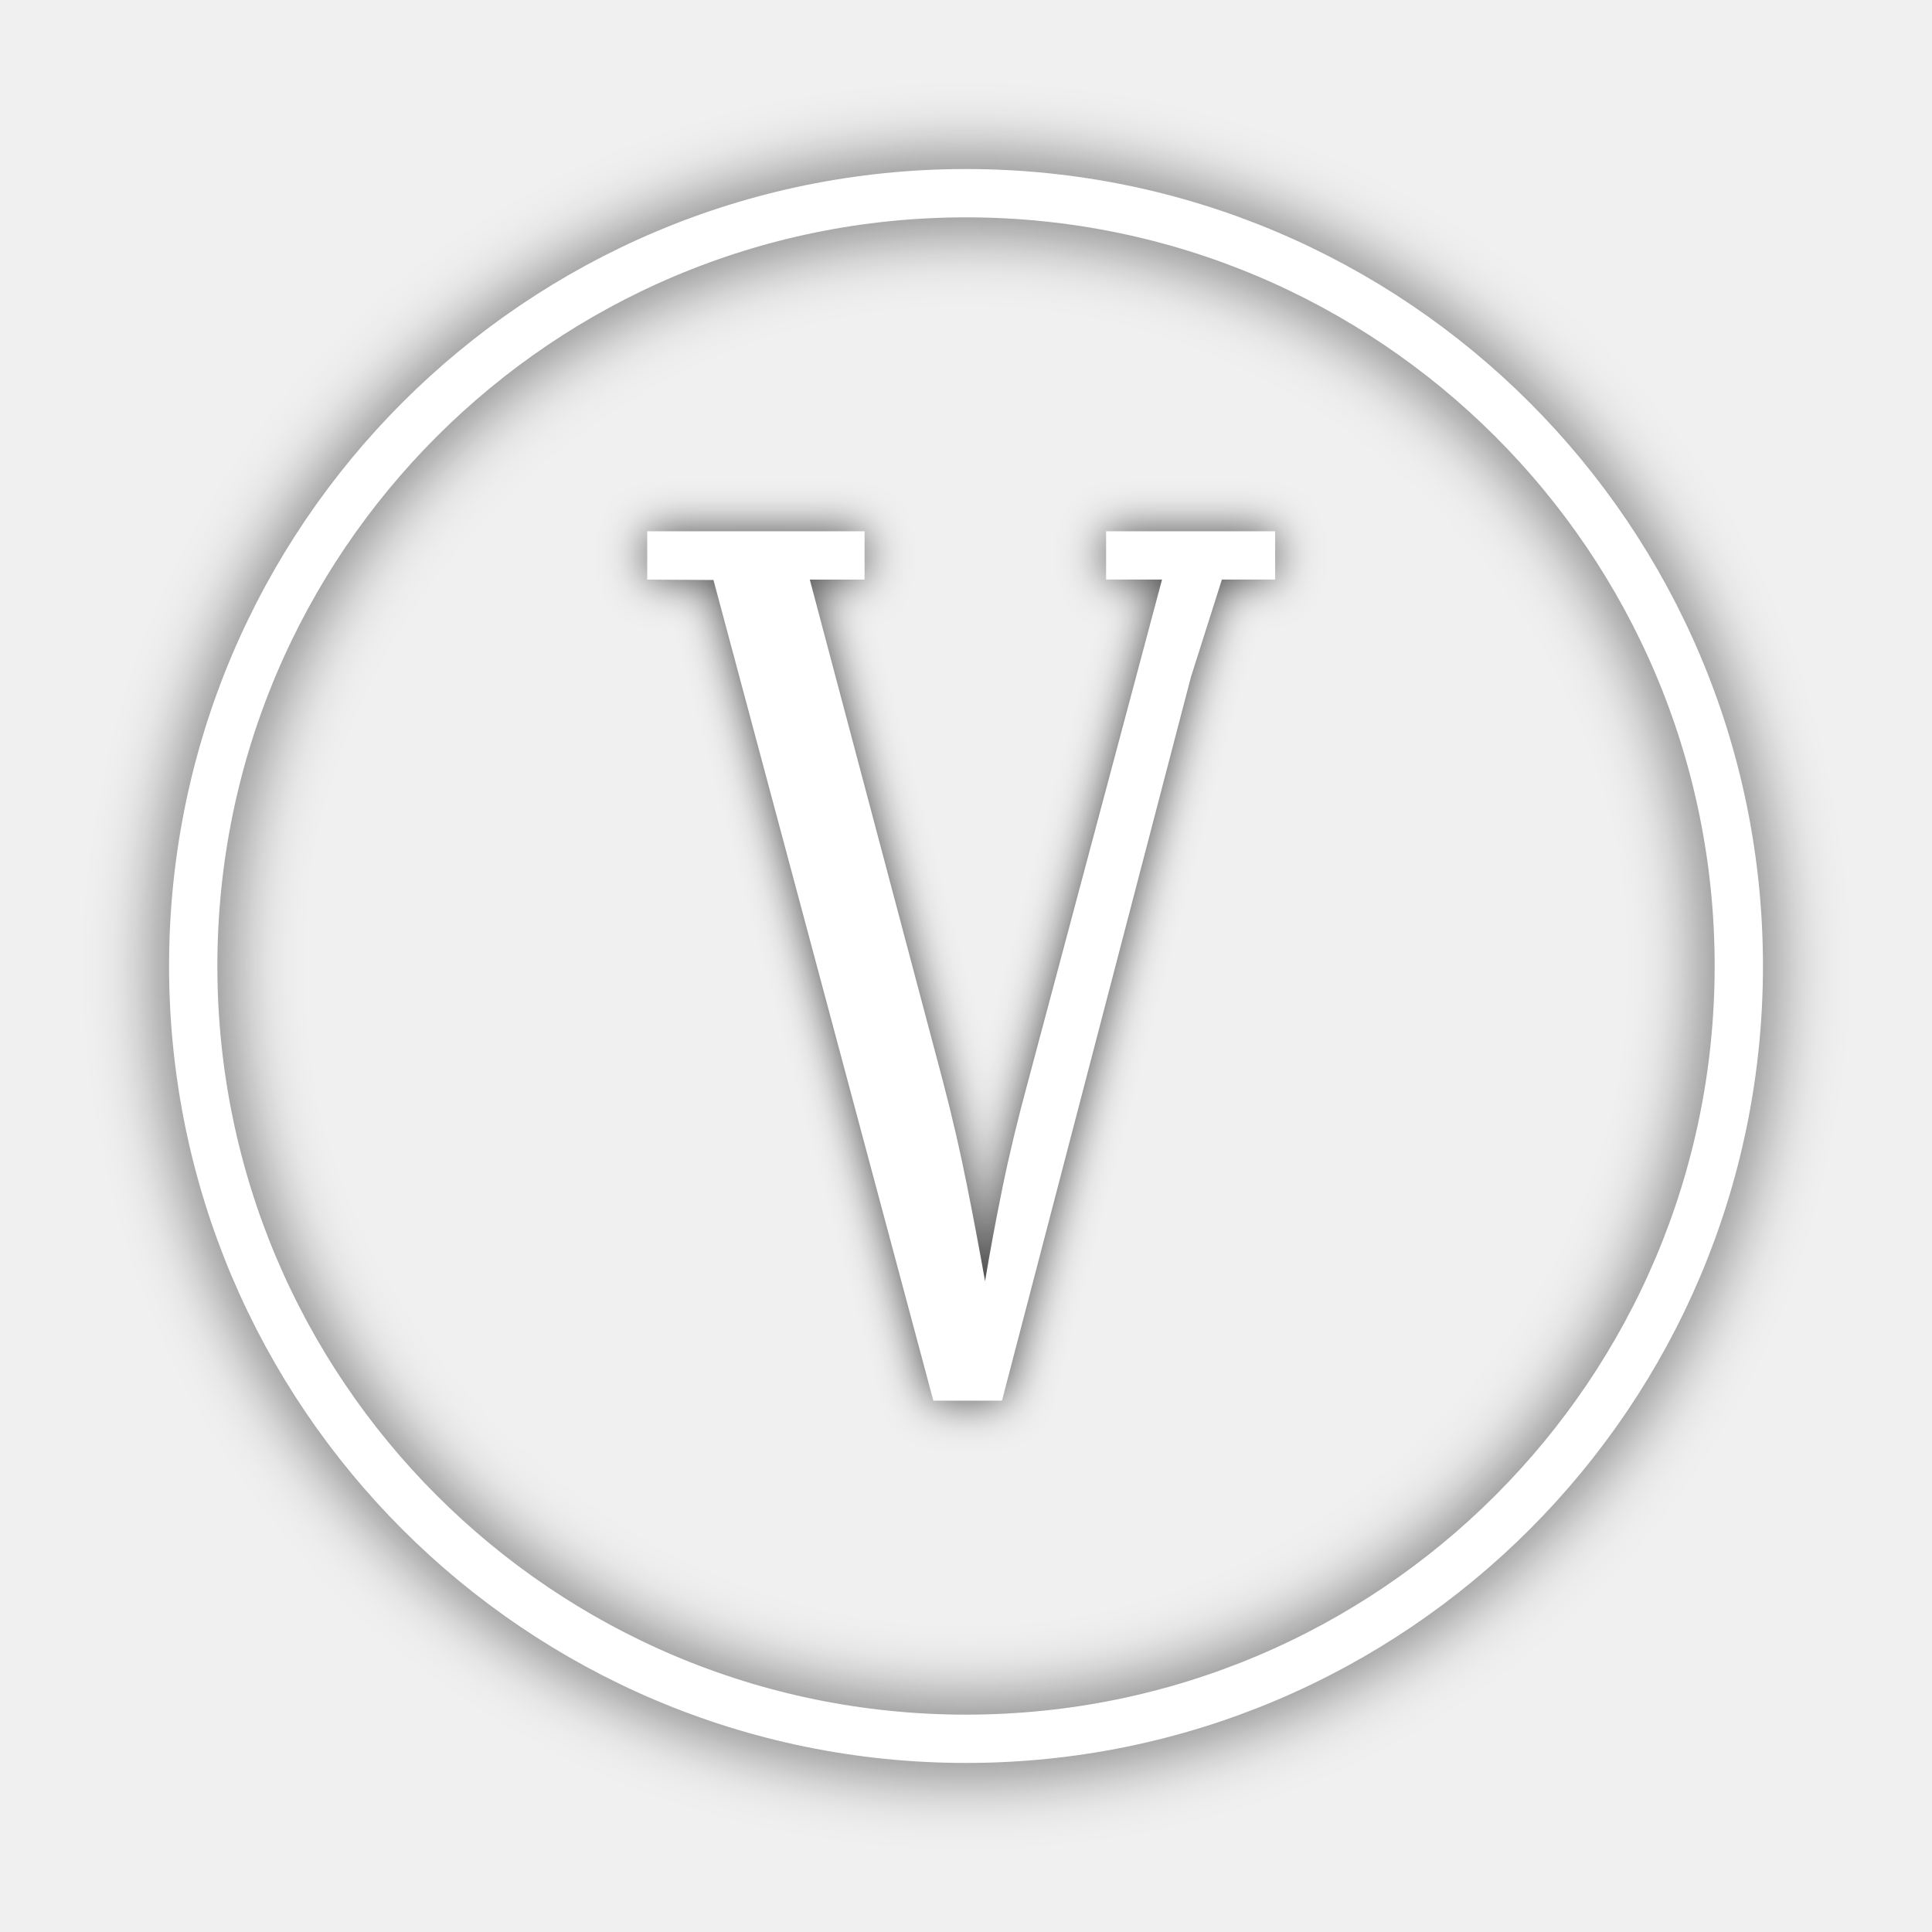
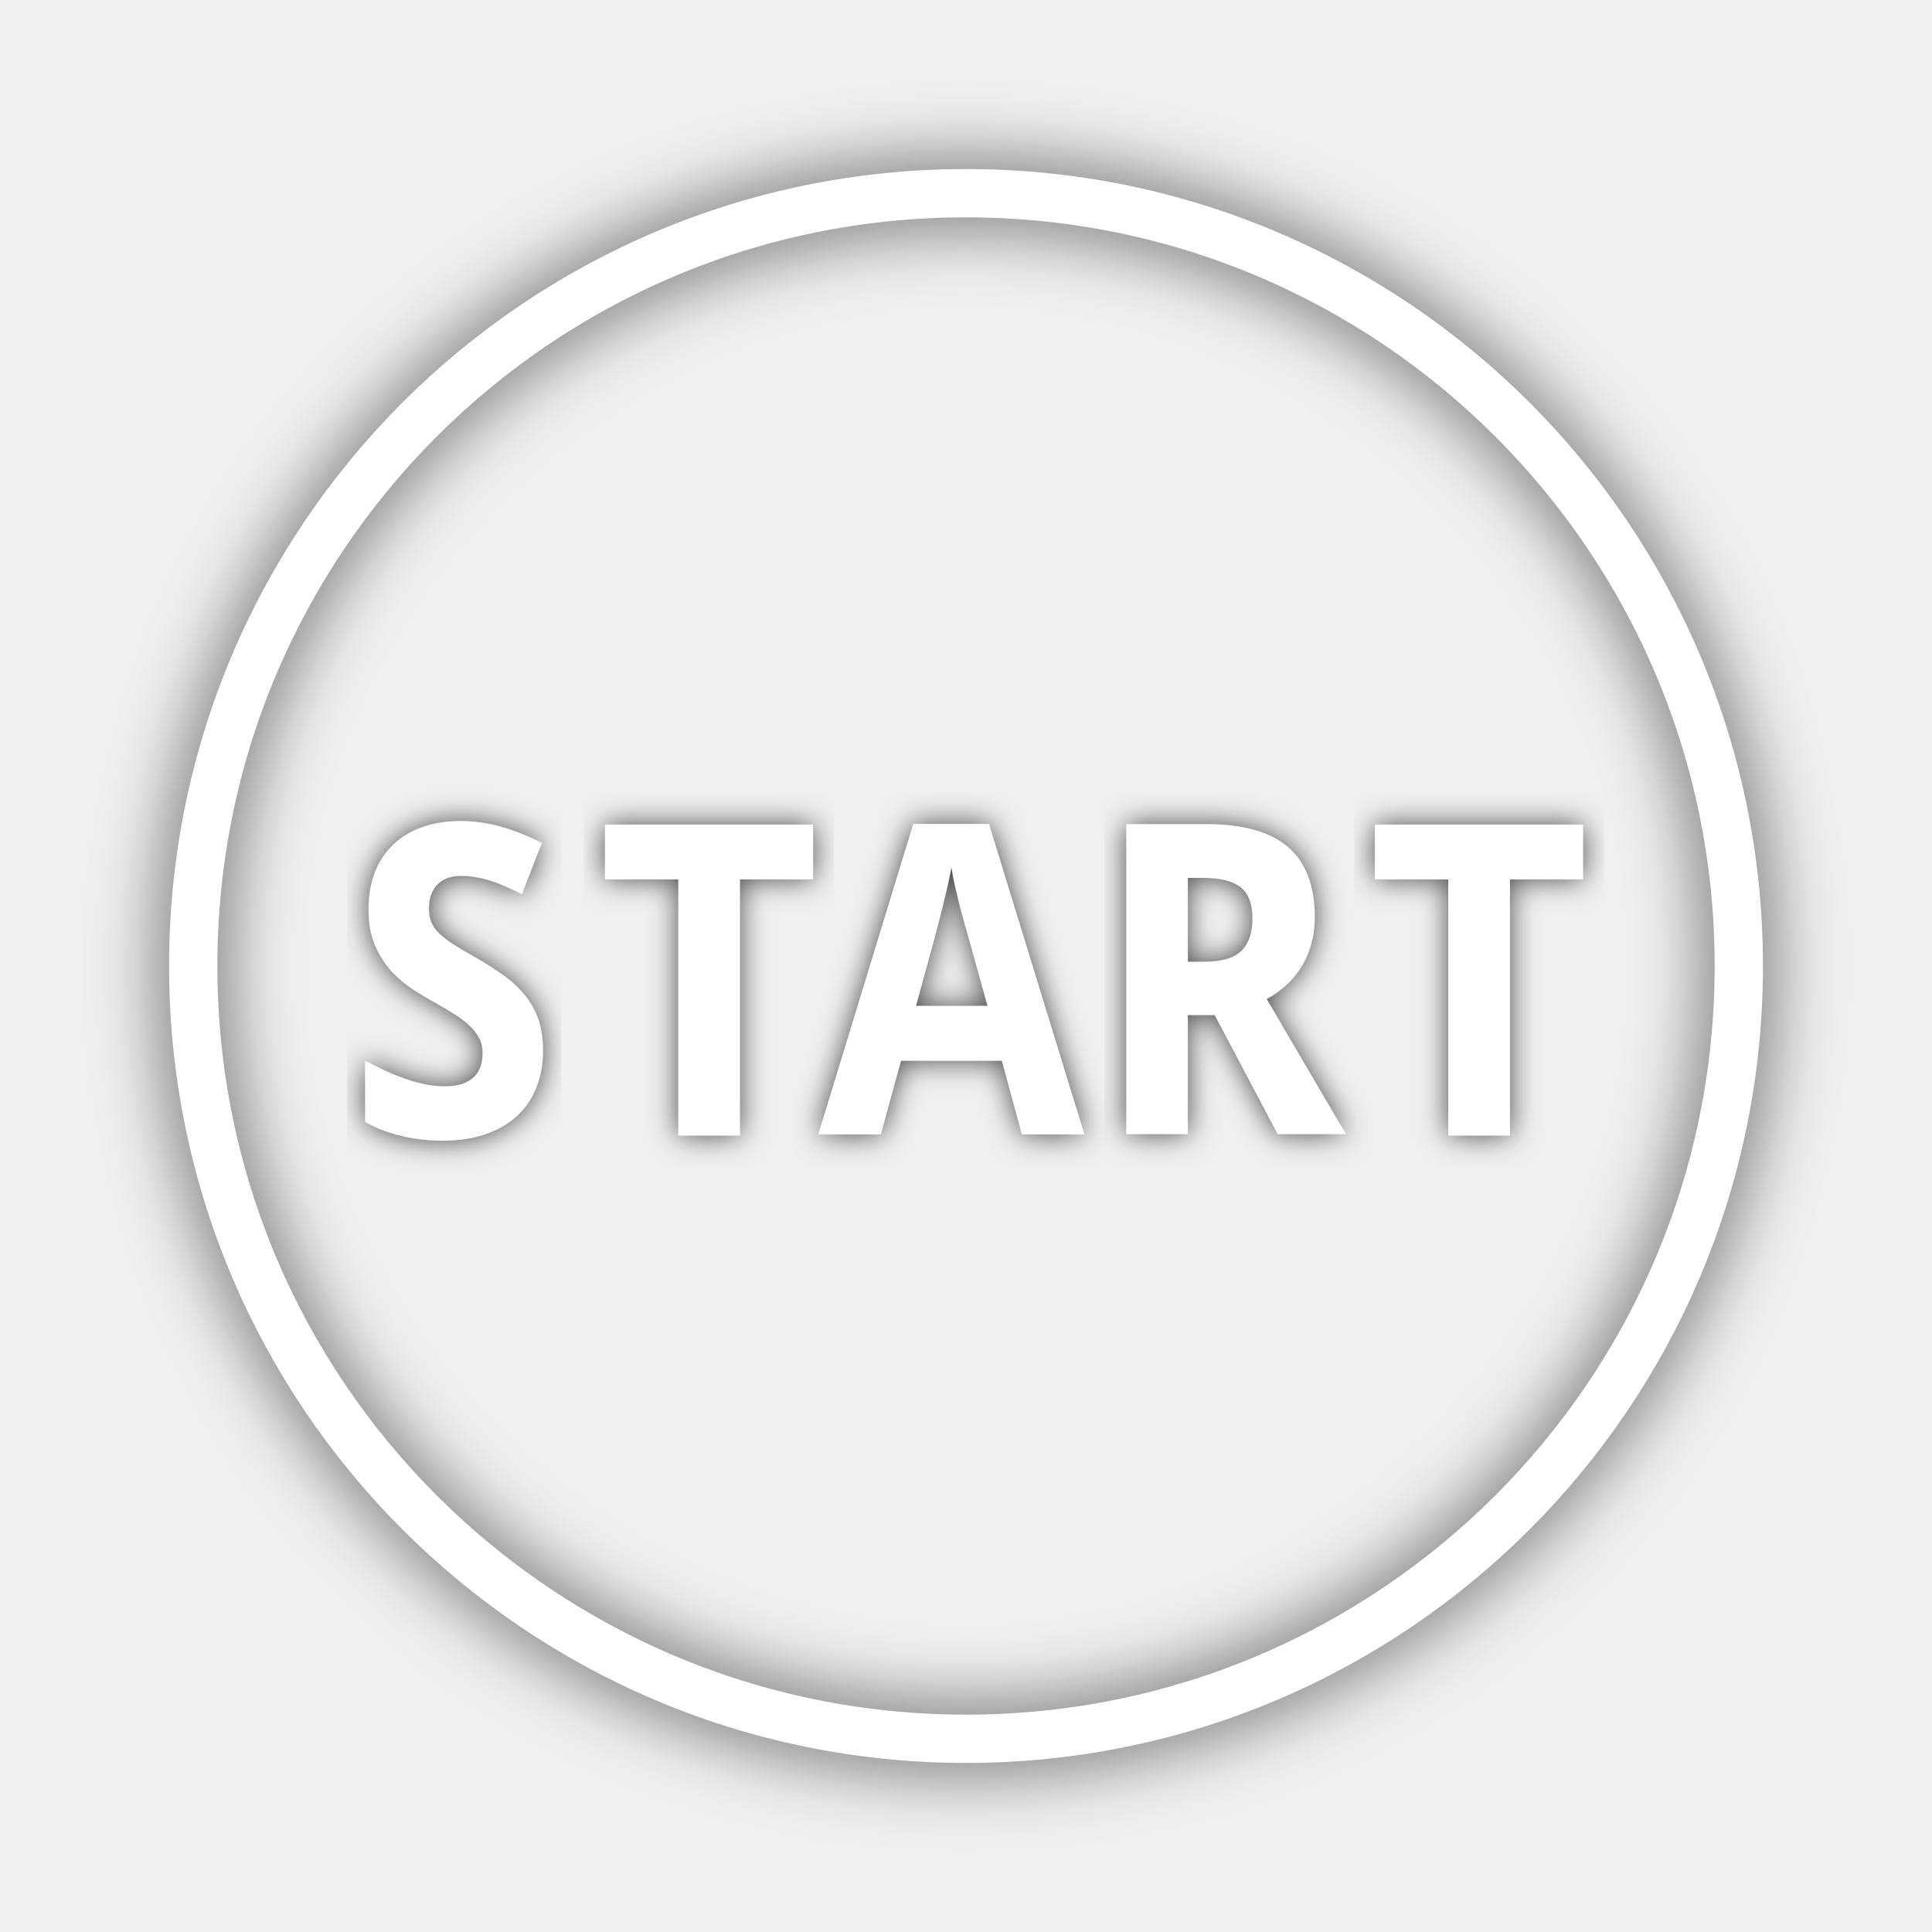
<svg xmlns="http://www.w3.org/2000/svg" width="80" height="80" id="svg7247" version="1.1">
  <defs id="defs7249">
    <filter id="filter8286" color-interpolation-filters="sRGB">
      <feFlood id="feFlood8288" flood-opacity="0.7" flood-color="rgb(0,0,0)" result="flood" />
      <feComposite id="feComposite8290" in2="SourceGraphic" in="flood" operator="in" result="composite1" />
      <feGaussianBlur id="feGaussianBlur8292" stdDeviation="1.2" result="blur" />
      <feOffset id="feOffset8294" dx="0" dy="-2.41474e-15" result="offset" />
      <feComposite id="feComposite8296" in2="offset" in="SourceGraphic" operator="over" result="composite2" />
    </filter>
    <filter id="filter8420" style="color-interpolation-filters:sRGB;">
      <feFlood id="feFlood8422" flood-opacity="0.7" flood-color="rgb(0,0,0)" result="flood" />
      <feComposite id="feComposite8424" in2="SourceGraphic" in="flood" operator="in" result="composite1" />
      <feGaussianBlur id="feGaussianBlur8426" in="composite" stdDeviation="1.2" result="blur" />
      <feOffset id="feOffset8428" dx="0" dy="-2.41474e-15" result="offset" />
      <feComposite id="feComposite8430" in2="offset" in="SourceGraphic" operator="over" result="composite2" />
    </filter>
    <filter id="filter8432" style="color-interpolation-filters:sRGB;">
      <feFlood id="feFlood8434" flood-opacity="0.7" flood-color="rgb(0,0,0)" result="flood" />
      <feComposite id="feComposite8436" in2="SourceGraphic" in="flood" operator="in" result="composite1" />
      <feGaussianBlur id="feGaussianBlur8438" in="composite" stdDeviation="1.2" result="blur" />
      <feOffset id="feOffset8440" dx="0" dy="-2.41474e-15" result="offset" />
      <feComposite id="feComposite8442" in2="offset" in="SourceGraphic" operator="over" result="composite2" />
    </filter>
    <filter id="filter8444" style="color-interpolation-filters:sRGB;">
      <feFlood id="feFlood8446" flood-opacity="0.7" flood-color="rgb(0,0,0)" result="flood" />
      <feComposite id="feComposite8448" in2="SourceGraphic" in="flood" operator="in" result="composite1" />
      <feGaussianBlur id="feGaussianBlur8450" in="composite" stdDeviation="1.2" result="blur" />
      <feOffset id="feOffset8452" dx="0" dy="-2.41474e-15" result="offset" />
      <feComposite id="feComposite8454" in2="offset" in="SourceGraphic" operator="over" result="composite2" />
    </filter>
    <filter id="filter8456" style="color-interpolation-filters:sRGB;">
      <feFlood id="feFlood8458" flood-opacity="0.7" flood-color="rgb(0,0,0)" result="flood" />
      <feComposite id="feComposite8460" in2="SourceGraphic" in="flood" operator="in" result="composite1" />
      <feGaussianBlur id="feGaussianBlur8462" in="composite" stdDeviation="1.2" result="blur" />
      <feOffset id="feOffset8464" dx="0" dy="-2.41474e-15" result="offset" />
      <feComposite id="feComposite8466" in2="offset" in="SourceGraphic" operator="over" result="composite2" />
    </filter>
    <filter id="filter8468" style="color-interpolation-filters:sRGB;">
      <feFlood id="feFlood8470" flood-opacity="0.7" flood-color="rgb(0,0,0)" result="flood" />
      <feComposite id="feComposite8472" in2="SourceGraphic" in="flood" operator="in" result="composite1" />
      <feGaussianBlur id="feGaussianBlur8474" in="composite" stdDeviation="1.2" result="blur" />
      <feOffset id="feOffset8476" dx="0" dy="-2.41474e-15" result="offset" />
      <feComposite id="feComposite8478" in2="offset" in="SourceGraphic" operator="over" result="composite2" />
    </filter>
    <filter id="filter8504" style="color-interpolation-filters:sRGB;">
      <feFlood id="feFlood8506" flood-opacity="0.7" flood-color="rgb(0,0,0)" result="flood" />
      <feComposite id="feComposite8508" in2="SourceGraphic" in="flood" operator="in" result="composite1" />
      <feGaussianBlur id="feGaussianBlur8510" in="composite" stdDeviation="1.2" result="blur" />
      <feOffset id="feOffset8512" dx="0" dy="-2.41474e-15" result="offset" />
      <feComposite id="feComposite8514" in2="offset" in="SourceGraphic" operator="over" result="composite2" />
    </filter>
    <filter id="filter8516" style="color-interpolation-filters:sRGB;">
      <feFlood id="feFlood8518" flood-opacity="0.7" flood-color="rgb(0,0,0)" result="flood" />
      <feComposite id="feComposite8520" in2="SourceGraphic" in="flood" operator="in" result="composite1" />
      <feGaussianBlur id="feGaussianBlur8522" in="composite" stdDeviation="1.2" result="blur" />
      <feOffset id="feOffset8524" dx="0" dy="-2.41474e-15" result="offset" />
      <feComposite id="feComposite8526" in2="offset" in="SourceGraphic" operator="over" result="composite2" />
    </filter>
    <filter id="filter3086" style="color-interpolation-filters:sRGB;">
      <feFlood id="feFlood3088" flood-opacity="0.7" flood-color="rgb(0,0,0)" result="flood" />
      <feComposite id="feComposite3090" in2="SourceGraphic" in="flood" operator="in" result="composite1" />
      <feGaussianBlur id="feGaussianBlur3092" in="composite" stdDeviation="1" result="blur" />
      <feOffset id="feOffset3094" dx="0" dy="-2.41474e-15" result="offset" />
      <feComposite id="feComposite3096" in2="offset" in="SourceGraphic" operator="over" result="composite2" />
    </filter>
    <filter id="filter3110" style="color-interpolation-filters:sRGB;">
      <feFlood id="feFlood3112" flood-opacity="0.7" flood-color="rgb(0,0,0)" result="flood" />
      <feComposite id="feComposite3114" in2="SourceGraphic" in="flood" operator="in" result="composite1" />
      <feGaussianBlur id="feGaussianBlur3116" in="composite" stdDeviation="1.2" result="blur" />
      <feOffset id="feOffset3118" dx="0" dy="-2.41474e-15" result="offset" />
      <feComposite id="feComposite3120" in2="offset" in="SourceGraphic" operator="over" result="composite2" />
    </filter>
    <filter id="filter3098" style="color-interpolation-filters:sRGB;">
      <feFlood id="feFlood3100" flood-opacity="0.7" flood-color="rgb(0,0,0)" result="flood" />
      <feComposite id="feComposite3102" in2="SourceGraphic" in="flood" operator="in" result="composite1" />
      <feGaussianBlur id="feGaussianBlur3104" in="composite" stdDeviation="1" result="blur" />
      <feOffset id="feOffset3106" dx="0" dy="-2.41474e-15" result="offset" />
      <feComposite id="feComposite3108" in2="offset" in="SourceGraphic" operator="over" result="composite2" />
    </filter>
    <filter color-interpolation-filters="sRGB" id="filter10516">
      <feFlood id="feFlood10518" flood-opacity="0.7" flood-color="rgb(0,0,0)" result="flood" />
      <feComposite id="feComposite10520" in2="SourceGraphic" in="flood" operator="in" result="composite1" />
      <feGaussianBlur id="feGaussianBlur10522" stdDeviation="1.2" result="blur" />
      <feOffset id="feOffset10524" dx="0" dy="-2.41474e-15" result="offset" />
      <feComposite id="feComposite10526" in2="offset" in="SourceGraphic" operator="over" result="composite2" />
    </filter>
    <filter color-interpolation-filters="sRGB" id="filter10540">
      <feFlood id="feFlood10542" flood-opacity="0.7" flood-color="rgb(0,0,0)" result="flood" />
      <feComposite id="feComposite10544" in2="SourceGraphic" in="flood" operator="in" result="composite1" />
      <feGaussianBlur id="feGaussianBlur10546" stdDeviation="1.2" result="blur" />
      <feOffset id="feOffset10548" dx="0" dy="-2.41474e-15" result="offset" />
      <feComposite id="feComposite10550" in2="offset" in="SourceGraphic" operator="over" result="composite2" />
    </filter>
    <filter id="filter4329" style="color-interpolation-filters:sRGB;">
      <feFlood id="feFlood4331" flood-opacity="0.7" flood-color="rgb(0,0,0)" result="flood" />
      <feComposite id="feComposite4333" in2="SourceGraphic" in="flood" operator="in" result="composite1" />
      <feGaussianBlur id="feGaussianBlur4335" in="composite" stdDeviation="0.9" result="blur" />
      <feOffset id="feOffset4337" dx="0" dy="-2.41474e-15" result="offset" />
      <feComposite id="feComposite4339" in2="offset" in="SourceGraphic" operator="over" result="composite2" />
    </filter>
    <filter id="filter4341" style="color-interpolation-filters:sRGB;">
      <feFlood id="feFlood4343" flood-opacity="0.7" flood-color="rgb(0,0,0)" result="flood" />
      <feComposite id="feComposite4345" in2="SourceGraphic" in="flood" operator="in" result="composite1" />
      <feGaussianBlur id="feGaussianBlur4347" in="composite" stdDeviation="0.9" result="blur" />
      <feOffset id="feOffset4349" dx="0" dy="-2.41474e-15" result="offset" />
      <feComposite id="feComposite4351" in2="offset" in="SourceGraphic" operator="over" result="composite2" />
    </filter>
    <filter id="filter4489" style="color-interpolation-filters:sRGB;">
      <feFlood id="feFlood4491" flood-opacity="0.7" flood-color="rgb(0,0,0)" result="flood" />
      <feComposite id="feComposite4493" in2="SourceGraphic" in="flood" operator="in" result="composite1" />
      <feGaussianBlur id="feGaussianBlur4495" in="composite" stdDeviation="0.9" result="blur" />
      <feOffset id="feOffset4497" dx="0" dy="-2.41474e-15" result="offset" />
      <feComposite id="feComposite4499" in2="offset" in="SourceGraphic" operator="over" result="composite2" />
    </filter>
    <filter id="filter4503" style="color-interpolation-filters:sRGB;">
      <feFlood id="feFlood4505" flood-opacity="0.7" flood-color="rgb(0,0,0)" result="flood" />
      <feComposite id="feComposite4507" in2="SourceGraphic" in="flood" operator="in" result="composite1" />
      <feGaussianBlur id="feGaussianBlur4509" in="composite" stdDeviation="0.9" result="blur" />
      <feOffset id="feOffset4511" dx="0" dy="-2.41474e-15" result="offset" />
      <feComposite id="feComposite4513" in2="offset" in="SourceGraphic" operator="over" result="composite2" />
    </filter>
    <filter id="filter4515" style="color-interpolation-filters:sRGB;">
      <feFlood id="feFlood4517" flood-opacity="0.7" flood-color="rgb(0,0,0)" result="flood" />
      <feComposite id="feComposite4519" in2="SourceGraphic" in="flood" operator="in" result="composite1" />
      <feGaussianBlur id="feGaussianBlur4521" in="composite" stdDeviation="0.9" result="blur" />
      <feOffset id="feOffset4523" dx="0" dy="-2.41474e-15" result="offset" />
      <feComposite id="feComposite4525" in2="offset" in="SourceGraphic" operator="over" result="composite2" />
    </filter>
-     <filter color-interpolation-filters="sRGB" id="filter4503-9">
-       <feFlood id="feFlood4505-6" flood-opacity="0.7" flood-color="rgb(0,0,0)" result="flood" />
-       <feComposite id="feComposite4507-5" in2="SourceGraphic" in="flood" operator="in" result="composite1" />
-       <feGaussianBlur id="feGaussianBlur4509-1" stdDeviation="0.9" result="blur" />
-       <feOffset id="feOffset4511-5" dx="0" dy="-2.41474e-15" result="offset" />
-       <feComposite id="feComposite4513-6" in2="offset" in="SourceGraphic" operator="over" result="composite2" />
-     </filter>
    <filter color-interpolation-filters="sRGB" id="filter4515-0">
      <feFlood id="feFlood4517-0" flood-opacity="0.7" flood-color="rgb(0,0,0)" result="flood" />
      <feComposite id="feComposite4519-2" in2="SourceGraphic" in="flood" operator="in" result="composite1" />
      <feGaussianBlur id="feGaussianBlur4521-5" stdDeviation="0.9" result="blur" />
      <feOffset id="feOffset4523-8" dx="0" dy="-2.41474e-15" result="offset" />
      <feComposite id="feComposite4525-2" in2="offset" in="SourceGraphic" operator="over" result="composite2" />
    </filter>
    <filter color-interpolation-filters="sRGB" id="filter4503-4">
      <feFlood id="feFlood4505-4" flood-opacity="0.7" flood-color="rgb(0,0,0)" result="flood" />
      <feComposite id="feComposite4507-6" in2="SourceGraphic" in="flood" operator="in" result="composite1" />
      <feGaussianBlur id="feGaussianBlur4509-8" stdDeviation="0.9" result="blur" />
      <feOffset id="feOffset4511-2" dx="0" dy="-2.41474e-15" result="offset" />
      <feComposite id="feComposite4513-3" in2="offset" in="SourceGraphic" operator="over" result="composite2" />
    </filter>
    <filter color-interpolation-filters="sRGB" id="filter4503-96">
      <feFlood id="feFlood4505-7" flood-opacity="0.7" flood-color="rgb(0,0,0)" result="flood" />
      <feComposite id="feComposite4507-64" in2="SourceGraphic" in="flood" operator="in" result="composite1" />
      <feGaussianBlur id="feGaussianBlur4509-2" stdDeviation="0.9" result="blur" />
      <feOffset id="feOffset4511-23" dx="0" dy="-2.41474e-15" result="offset" />
      <feComposite id="feComposite4513-39" in2="offset" in="SourceGraphic" operator="over" result="composite2" />
    </filter>
    <filter id="filter5017" style="color-interpolation-filters:sRGB;">
      <feFlood id="feFlood5019" flood-opacity="0.7" flood-color="rgb(0,0,0)" result="flood" />
      <feComposite in2="SourceGraphic" id="feComposite5021" in="flood" operator="in" result="composite1" />
      <feGaussianBlur id="feGaussianBlur5023" in="composite" stdDeviation="0.9" result="blur" />
      <feOffset id="feOffset5025" dx="0" dy="-2.41474e-15" result="offset" />
      <feComposite in2="offset" id="feComposite5027" in="SourceGraphic" operator="over" result="composite2" />
    </filter>
    <filter id="filter5029" style="color-interpolation-filters:sRGB;">
      <feFlood id="feFlood5031" flood-opacity="0.7" flood-color="rgb(0,0,0)" result="flood" />
      <feComposite in2="SourceGraphic" id="feComposite5033" in="flood" operator="in" result="composite1" />
      <feGaussianBlur id="feGaussianBlur5035" in="composite" stdDeviation="0.9" result="blur" />
      <feOffset id="feOffset5037" dx="0" dy="-2.41474e-15" result="offset" />
      <feComposite in2="offset" id="feComposite5039" in="SourceGraphic" operator="over" result="composite2" />
    </filter>
-     <filter color-interpolation-filters="sRGB" id="filter5029-0">
-       <feFlood id="feFlood5031-0" flood-opacity="0.7" flood-color="rgb(0,0,0)" result="flood" />
-       <feComposite id="feComposite5033-8" in2="SourceGraphic" in="flood" operator="in" result="composite1" />
-       <feGaussianBlur id="feGaussianBlur5035-7" stdDeviation="0.9" result="blur" />
-       <feOffset id="feOffset5037-3" dx="0" dy="-2.41474e-15" result="offset" />
-       <feComposite id="feComposite5039-6" in2="offset" in="SourceGraphic" operator="over" result="composite2" />
-     </filter>
    <filter id="filter5118" style="color-interpolation-filters:sRGB;">
      <feFlood id="feFlood5120" flood-opacity="0.7" flood-color="rgb(0,0,0)" result="flood" />
      <feComposite in2="SourceGraphic" id="feComposite5122" in="flood" operator="in" result="composite1" />
      <feGaussianBlur id="feGaussianBlur5124" in="composite" stdDeviation="0.9" result="blur" />
      <feOffset id="feOffset5126" dx="0" dy="-2.41474e-15" result="offset" />
      <feComposite in2="offset" id="feComposite5128" in="SourceGraphic" operator="over" result="composite2" />
+     </filter>
+     <filter id="filter3259" style="color-interpolation-filters:sRGB;">
+       <feFlood id="feFlood3261" flood-opacity="0.7" flood-color="rgb(0,0,0)" result="flood" />
+       <feComposite id="feComposite3263" in2="SourceGraphic" in="flood" operator="in" result="composite1" />
+       <feGaussianBlur id="feGaussianBlur3265" in="composite" stdDeviation="0.9" result="blur" />
+       <feOffset id="feOffset3267" dx="0" dy="0" result="offset" />
+       <feComposite id="feComposite3269" in2="offset" in="SourceGraphic" operator="over" result="composite2" />
+     </filter>
+     <filter id="filter3271" style="color-interpolation-filters:sRGB;">
+       <feFlood id="feFlood3273" flood-opacity="0.7" flood-color="rgb(0,0,0)" result="flood" />
+       <feComposite id="feComposite3275" in2="SourceGraphic" in="flood" operator="in" result="composite1" />
+       <feGaussianBlur id="feGaussianBlur3277" in="composite" stdDeviation="0.9" result="blur" />
+       <feOffset id="feOffset3279" dx="0" dy="0" result="offset" />
+       <feComposite id="feComposite3281" in2="offset" in="SourceGraphic" operator="over" result="composite2" />
+     </filter>
+     <filter id="filter3283" style="color-interpolation-filters:sRGB;">
+       <feFlood id="feFlood3285" flood-opacity="0.7" flood-color="rgb(0,0,0)" result="flood" />
+       <feComposite id="feComposite3287" in2="SourceGraphic" in="flood" operator="in" result="composite1" />
+       <feGaussianBlur id="feGaussianBlur3289" in="composite" stdDeviation="0.9" result="blur" />
+       <feOffset id="feOffset3291" dx="0" dy="0" result="offset" />
+       <feComposite id="feComposite3293" in2="offset" in="SourceGraphic" operator="over" result="composite2" />
+     </filter>
+     <filter id="filter3302" style="color-interpolation-filters:sRGB;">
+       <feFlood id="feFlood3304" flood-opacity="0.7" flood-color="rgb(0,0,0)" result="flood" />
+       <feComposite id="feComposite3306" in2="SourceGraphic" in="flood" operator="in" result="composite1" />
+       <feGaussianBlur id="feGaussianBlur3308" in="composite" stdDeviation="0.9" result="blur" />
+       <feOffset id="feOffset3310" dx="0" dy="0" result="offset" />
+       <feComposite id="feComposite3312" in2="offset" in="SourceGraphic" operator="over" result="composite2" />
+     </filter>
+     <filter color-interpolation-filters="sRGB" id="filter4438">
+       <feFlood id="feFlood4440" flood-opacity="0.7" flood-color="rgb(0,0,0)" result="flood" />
+       <feComposite id="feComposite4442" in2="SourceGraphic" in="flood" operator="in" result="composite1" />
+       <feGaussianBlur id="feGaussianBlur4444" stdDeviation="0.7" result="blur" />
+       <feOffset id="feOffset4446" dx="0" dy="-2.41474e-15" result="offset" />
+       <feComposite id="feComposite4448" in2="offset" in="SourceGraphic" operator="over" result="composite2" />
+     </filter>
+     <filter color-interpolation-filters="sRGB" id="filter4422">
+       <feFlood id="feFlood4424" flood-opacity="0.7" flood-color="rgb(0,0,0)" result="flood" />
+       <feComposite id="feComposite4426" in2="SourceGraphic" in="flood" operator="in" result="composite1" />
+       <feGaussianBlur id="feGaussianBlur4428" stdDeviation="0.7" result="blur" />
+       <feOffset id="feOffset4430" dx="0" dy="-2.41474e-15" result="offset" />
+       <feComposite id="feComposite4432" in2="offset" in="SourceGraphic" operator="over" result="composite2" />
+     </filter>
+     <filter color-interpolation-filters="sRGB" id="filter3027">
+       <feFlood id="feFlood3029" flood-opacity="0.7" flood-color="rgb(0,0,0)" result="flood" />
+       <feComposite id="feComposite3031" in2="SourceGraphic" in="flood" operator="in" result="composite1" />
+       <feGaussianBlur id="feGaussianBlur3033" stdDeviation="0.7" result="blur" />
+       <feOffset id="feOffset3035" dx="0" dy="-2.41474e-15" result="offset" />
+       <feComposite id="feComposite3037" in2="offset" in="SourceGraphic" operator="over" result="composite2" />
+     </filter>
+     <filter color-interpolation-filters="sRGB" id="filter4422-9">
+       <feFlood id="feFlood4424-9" flood-opacity="0.7" flood-color="rgb(0,0,0)" result="flood" />
+       <feComposite id="feComposite4426-8" in2="SourceGraphic" in="flood" operator="in" result="composite1" />
+       <feGaussianBlur id="feGaussianBlur4428-3" stdDeviation="0.7" result="blur" />
+       <feOffset id="feOffset4430-4" dx="0" dy="-2.41474e-15" result="offset" />
+       <feComposite id="feComposite4432-8" in2="offset" in="SourceGraphic" operator="over" result="composite2" />
    </filter>
  </defs>
  <g id="layer1" transform="translate(0,-972.3622)">
    <path id="path4457" style="font-size:27px;font-style:normal;font-weight:normal;line-height:125%;letter-spacing:0px;word-spacing:0px;fill:#ffffff;fill-opacity:1;stroke:none;filter:url(#filter8504);font-family:Sans" d="m 140.064,999.16 -6.61,17.916 13.243,0 -6.634,-17.916 m -2.75,-4.798 5.524,0 13.726,36 -5.066,0 -3.281,-9.235 -16.235,0 -3.281,9.235 -5.138,0 13.75,-36" />
    <g transform="matrix(1.535211,0,0,1.535211,-47.15642,956.4664)" id="g3918-1-7" style="filter:url(#filter3086)">
      <path style="fill:none;stroke:#ffffff;stroke-width:1.303;stroke-miterlimit:4;stroke-opacity:1;stroke-dasharray:none;" d="m 77.616,36.409 c 0,11.512 -9.332,20.844 -20.844,20.844 -11.512,0 -20.844,-9.332 -20.844,-20.844 0,-11.512 9.332,-20.844 20.844,-20.844 11.512,0 20.844,9.332 20.844,20.844 z" id="path4099-7-3" />
    </g>
    <path id="path4459" style="font-size:27px;font-style:normal;font-weight:normal;line-height:125%;letter-spacing:0px;word-spacing:0px;fill:#ffffff;fill-opacity:1;stroke:none;filter:url(#filter8456);font-family:Sans" d="m 132.924,1013.17 0,13.19 7.812,0 c 2.62,0 4.557,-0.538 5.811,-1.616 1.27,-1.093 1.905,-2.757 1.905,-4.991 -3e-5,-2.251 -0.635,-3.906 -1.905,-4.967 -1.254,-1.077 -3.191,-1.615 -5.811,-1.615 l -7.812,0 m 0,-14.805 0,10.851 7.21,0 c 2.379,0 4.147,-0.442 5.305,-1.326 1.173,-0.9 1.76,-2.267 1.76,-4.099 -3e-5,-1.816 -0.587,-3.175 -1.76,-4.075 -1.157,-0.9 -2.926,-1.35 -5.305,-1.35 l -7.21,0 m -4.871,-4.003 12.442,0 c 3.713,0 6.575,0.772 8.584,2.315 2.009,1.543 3.014,3.738 3.014,6.583 -4e-5,2.202 -0.514,3.954 -1.543,5.256 -1.029,1.302 -2.54,2.114 -4.533,2.436 2.395,0.514 4.252,1.591 5.57,3.231 1.334,1.624 2.001,3.657 2.001,6.101 -4e-5,3.215 -1.093,5.699 -3.279,7.451 -2.186,1.752 -5.297,2.628 -9.332,2.628 l -12.924,0 0,-36" />
    <path id="path4461" style="font-size:27px;font-style:normal;font-weight:normal;line-height:125%;letter-spacing:0px;word-spacing:0px;fill:#ffffff;fill-opacity:1;stroke:none;filter:url(#filter8444);font-family:Sans" d="m 151.86,997.662 0,4.95 c -1.569,-1.472 -3.246,-2.572 -5.03,-3.3 -1.769,-0.728 -3.653,-1.092 -5.653,-1.092 -3.938,9e-5 -6.953,1.216 -9.045,3.649 -2.092,2.417 -3.138,5.919 -3.138,10.505 -2e-5,4.571 1.046,8.072 3.138,10.505 2.092,2.417 5.107,3.626 9.045,3.626 2,0 3.884,-0.364 5.653,-1.092 1.784,-0.728 3.461,-1.828 5.03,-3.3 l 0,4.904 c -1.631,1.115 -3.361,1.952 -5.192,2.51 -1.815,0.558 -3.738,0.837 -5.769,0.837 -5.215,0 -9.322,-1.604 -12.322,-4.811 -3,-3.223 -4.499,-7.615 -4.499,-13.178 0,-5.578 1.5,-9.97 4.499,-13.178 3,-3.223 7.107,-4.834 12.322,-4.834 2.061,0 4,0.279 5.815,0.837 1.831,0.542 3.546,1.363 5.146,2.463" />
    <path id="path4463" style="font-size:27px;font-style:normal;font-weight:normal;line-height:125%;letter-spacing:0px;word-spacing:0px;fill:#ffffff;fill-opacity:1;stroke:none;filter:url(#filter8432);font-family:Sans" d="m 226.287,994.362 5.232,0 8.946,13.382 8.994,-13.382 5.232,0 -11.574,17.289 12.346,18.711 -5.232,0 -10.127,-15.312 -10.2,15.312 -5.257,0 12.852,-19.218 -11.212,-16.782" />
    <path id="path4465" style="font-size:27px;font-style:normal;font-weight:normal;line-height:125%;letter-spacing:0px;word-spacing:0px;fill:#ffffff;fill-opacity:1;stroke:none;filter:url(#filter8516);font-family:Sans" d="m 225.336,994.362 5.232,0 9.983,14.805 9.91,-14.805 5.232,0 -12.731,18.856 0,17.144 -4.895,0 0,-17.144 -12.731,-18.856" />
    <path id="path4467" style="font-size:27px;font-style:normal;font-weight:normal;line-height:125%;letter-spacing:0px;word-spacing:0px;fill:#ffffff;fill-opacity:1;stroke:none;filter:url(#filter8468);font-family:Sans" d="m 225.783,994.362 28.284,0 0,3.713 -22.762,28.188 23.317,0 0,4.099 -29.393,0 0,-3.713 22.762,-28.188 -22.208,0 0,-4.099" />
    <path style="fill:#ffffff;fill-opacity:1;stroke:none;filter:url(#filter8286)" d="m -114.8,994.362 0,36 36,0 0,-36 z m 4,4 28,0 0,28 -28,0 z" id="rect5039" />
    <path style="fill:#ffffff;fill-opacity:1;stroke:none;filter:url(#filter8420)" d="m -91.017,990.362 -10.201,18 -10.201,18 20.403,0 20.398,0 -10.201,-17.999 z m 0,8.067 6.706,11.947 6.706,11.894 -13.412,0 -13.412,0 6.706,-11.894 z" id="path4991" />
-     <path style="fill:none;stroke:#ffffff;stroke-width:2.795;stroke-miterlimit:4;stroke-opacity:1;stroke-dasharray:none;filter:url(#filter3098)" id="path8298" d="m 10,25 a 12.5,10 0 1 1 -25,0 12.5,10 0 1 1 25,0 z" transform="matrix(1.28,0,0,1.6,-91.584,972.3622)" />
+     <path style="fill:none;stroke:#ffffff;stroke-width:2.795;stroke-miterlimit:4;stroke-opacity:1;stroke-dasharray:none;filter:url(#filter3098)" id="path8298" d="M 10,25 C 10,30.523 4.404,35 -2.5,35 -9.404,35 -15,30.523 -15,25 -15,19.477 -9.404,15 -2.5,15 4.404,15 10,19.477 10,25 z" transform="matrix(1.28,0,0,1.6,-91.584,972.3622)" />
    <path style="fill:#ffffff;fill-opacity:1;stroke:none;filter:url(#filter3110)" d="m -180.929,993.96 -14.927,14.927 -14.922,-14.922 -3.458,3.459 14.922,14.922 -14.922,14.922 3.463,3.463 14.922,-14.922 14.922,14.922 3.458,-3.458 -14.922,-14.922 14.927,-14.926 -3.463,-3.463 z" id="rect4968" />
    <path id="path3861" style="font-size:27px;font-style:normal;font-variant:normal;font-weight:normal;font-stretch:normal;line-height:125%;letter-spacing:0px;word-spacing:0px;fill:#ffffff;fill-opacity:1;stroke:none;filter:url(#filter10540);font-family:Droid Sans;-inkscape-font-specification:Droid Sans" d="m 121.605,1030.432 -3.612,0 0,-18.735 c 0,-0.588 0,-1.218 0,-1.888 0.014,-0.67 0.027,-1.334 0.041,-1.99 0.027,-0.67 0.048,-1.306 0.061,-1.908 0.027,-0.616 0.048,-1.156 0.062,-1.621 -0.233,0.246 -0.438,0.458 -0.616,0.636 -0.178,0.178 -0.363,0.349 -0.554,0.513 -0.178,0.164 -0.369,0.342 -0.575,0.533 -0.205,0.178 -0.451,0.39 -0.739,0.636 l -3.037,2.483 -1.97,-2.524 7.859,-6.136 3.078,0 0,30" transform="matrix(1.161268,0,0,1.198208,202.8518,-204.316)" />
    <path id="path3863-2" style="font-size:27px;font-style:normal;font-variant:normal;font-weight:normal;font-stretch:normal;line-height:125%;letter-spacing:0px;word-spacing:0px;fill:#ffffff;fill-opacity:1;stroke:none;filter:url(#filter10516);font-family:Droid Sans;-inkscape-font-specification:Droid Sans" d="m 42.905,1031.415 -18.449,0 0,-3.156 7.08,-7.707 c 1.011,-1.092 1.915,-2.09 2.711,-2.994 0.796,-0.903 1.47,-1.787 2.023,-2.65 0.566,-0.863 0.998,-1.726 1.295,-2.589 0.297,-0.877 0.445,-1.827 0.445,-2.852 -1.9e-5,-0.796 -0.115,-1.497 -0.344,-2.104 -0.229,-0.607 -0.56,-1.119 -0.991,-1.537 -0.418,-0.431 -0.917,-0.755 -1.497,-0.971 -0.58,-0.216 -1.227,-0.324 -1.942,-0.324 -1.281,0 -2.441,0.263 -3.479,0.789 -1.025,0.512 -2.003,1.173 -2.933,1.982 l -2.063,-2.407 c 0.539,-0.485 1.119,-0.937 1.74,-1.355 0.62,-0.431 1.288,-0.802 2.003,-1.113 0.715,-0.31 1.47,-0.553 2.266,-0.728 0.796,-0.189 1.632,-0.283 2.508,-0.283 1.295,0 2.461,0.182 3.5,0.546 1.052,0.364 1.942,0.89 2.67,1.578 0.728,0.674 1.288,1.504 1.679,2.488 0.405,0.971 0.607,2.07 0.607,3.297 -9e-6,1.146 -0.182,2.239 -0.546,3.277 -0.351,1.038 -0.843,2.063 -1.477,3.075 -0.62,0.998 -1.369,2.003 -2.245,3.014 -0.863,1.012 -1.8,2.063 -2.812,3.156 l -5.684,6.049 0,0.162 13.938,0 0,3.358" transform="matrix(1.200683,0,0,1.200683,299.5236,-207.977)" />
    <path id="path3925-20" style="font-size:40px;font-style:normal;font-variant:normal;font-weight:normal;font-stretch:normal;line-height:125%;letter-spacing:0px;word-spacing:0px;fill:#ffffff;fill-opacity:1;stroke:none;filter:url(#filter4489);font-family:Noto Serif;-inkscape-font-specification:Noto Serif" d="m 35,1267.162 0,-2 3,0 0,-32 -3,0 0,-2 10,0 0,2 -3,0 0,32 3,0 0,2 -10,0" />
-     <path d="m 38.648,1030.362 -9.105,-33.984 -2.743,-0.016 0,-2 9,0 0,2 -2.268,0 5.514,20.777 c 0.391,1.494 0.726,2.947 1.004,4.358 0.278,1.395 0.524,2.7 0.739,3.915 0.202,-1.215 0.442,-2.503 0.72,-3.866 0.278,-1.363 0.631,-2.832 1.061,-4.408 l 5.547,-20.777 -2.316,0 0,-2 7,0 0,2 -2.205,0 -1.281,4.033 -7.825,29.967 -2.841,0" style="font-size:40px;font-style:normal;font-variant:normal;font-weight:normal;font-stretch:normal;line-height:125%;letter-spacing:0px;word-spacing:0px;fill:#ffffff;fill-opacity:1;stroke:none;filter:url(#filter5118);font-family:Noto Serif;-inkscape-font-specification:Noto Serif" id="path3937-8" />
+     <path d="m 38.648,1267.162 -9.105,-33.984 -2.743,-0.016 0,-2 9,0 0,2 -2.268,0 5.514,20.777 c 0.391,1.494 0.726,2.947 1.004,4.358 0.278,1.395 0.524,2.7 0.739,3.915 0.202,-1.215 0.442,-2.503 0.72,-3.866 0.278,-1.363 0.631,-2.832 1.061,-4.408 l 5.547,-20.777 -2.316,0 0,-2 7,0 0,2 -2.205,0 -1.281,4.033 -7.825,29.967 -2.841,0" style="font-size:40px;font-style:normal;font-variant:normal;font-weight:normal;font-stretch:normal;line-height:125%;letter-spacing:0px;word-spacing:0px;fill:#ffffff;fill-opacity:1;stroke:none;filter:url(#filter5118);font-family:Noto Serif;-inkscape-font-specification:Noto Serif" id="path3937-8" />
    <g id="g4484" transform="translate(0,236.8)">
      <path d="m 22,1030.362 0,-2 3,0 0,-32 -3,0 0,-2 10,0 0,2 -3,0 0,32 3,0 0,2 -10,0" style="font-size:40px;font-style:normal;font-variant:normal;font-weight:normal;font-stretch:normal;line-height:125%;letter-spacing:0px;word-spacing:0px;fill:#ffffff;fill-opacity:1;stroke:none;filter:url(#filter4341);font-family:Noto Serif;-inkscape-font-specification:Noto Serif" id="path3925-7" />
      <path d="M 43.848,1030.362 34.743,996.378 32,996.362 l 0,-2 9,0 0,2 -2.268,0 5.514,20.777 c 0.391,1.494 0.726,2.947 1.004,4.358 0.278,1.395 0.524,2.7 0.739,3.915 0.202,-1.215 0.442,-2.503 0.72,-3.866 0.278,-1.363 0.631,-2.832 1.061,-4.408 l 5.547,-20.777 -2.316,0 0,-2 7,0 0,2 -2.205,0 -1.281,4.033 -7.825,29.967 -2.841,0" style="font-size:40px;font-style:normal;font-variant:normal;font-weight:normal;font-stretch:normal;line-height:125%;letter-spacing:0px;word-spacing:0px;fill:#ffffff;fill-opacity:1;stroke:none;filter:url(#filter4329);font-family:Noto Serif;-inkscape-font-specification:Noto Serif" id="path3937" />
      <path d="m 22,1030.362 0,-2 3,0 0,-32 -3,0 0,-2 10,0 0,2 -3,0 0,32 3,0 0,2 -10,0" style="font-size:40px;font-style:normal;font-variant:normal;font-weight:normal;font-stretch:normal;line-height:125%;letter-spacing:0px;word-spacing:0px;fill:#ffffff;fill-opacity:1;stroke:none;font-family:Noto Serif;-inkscape-font-specification:Noto Serif" id="path3925-7-3" />
    </g>
    <g id="g4601-1" transform="translate(92,191.8)">
      <path d="m -62,1075.362 0,-2 3,0 0,-32 -3,0 0,-2 10,0 0,2 -3,0 0,32 3,0 0,2 -10,0" style="font-size:40px;font-style:normal;font-variant:normal;font-weight:normal;font-stretch:normal;line-height:125%;letter-spacing:0px;word-spacing:0px;fill:#ffffff;fill-opacity:1;stroke:none;filter:url(#filter4515-0);font-family:Noto Serif;-inkscape-font-specification:Noto Serif" id="path3925-6-0" />
      <path d="m -52,1075.362 0,-2 3,0 0,-32 -3,0 0,-2 10,0 0,2 -3,0 0,32 3,0 0,2 -10,0" style="font-size:40px;font-style:normal;font-variant:normal;font-weight:normal;font-stretch:normal;line-height:125%;letter-spacing:0px;word-spacing:0px;fill:#ffffff;fill-opacity:1;stroke:none;filter:url(#filter4503-4);font-family:Noto Serif;-inkscape-font-specification:Noto Serif" id="path3925-3-7" />
      <path d="m -62,1075.362 0,-2 3,0 0,-32 -3,0 0,-2 10,0 0,2 -3,0 0,32 3,0 0,2 -10,0" style="font-size:40px;font-style:normal;font-variant:normal;font-weight:normal;font-stretch:normal;line-height:125%;letter-spacing:0px;word-spacing:0px;fill:#ffffff;fill-opacity:1;stroke:none;font-family:Noto Serif;-inkscape-font-specification:Noto Serif" id="path3925-3-1-8" />
    </g>
    <g id="g5008" transform="translate(-5,236.8)">
      <path d="m 30,1030.362 0,-2 3,0 0,-32 -3,0 0,-2 10,0 0,2 -3,0 0,32 3,0 0,2 -10,0" style="font-size:40px;font-style:normal;font-variant:normal;font-weight:normal;font-stretch:normal;line-height:125%;letter-spacing:0px;word-spacing:0px;fill:#ffffff;fill-opacity:1;stroke:none;filter:url(#filter4515);font-family:Noto Serif;-inkscape-font-specification:Noto Serif" id="path3925-6" />
      <path d="m 40,1030.362 0,-2 3,0 0,-32 -3,0 0,-2 10,0 0,2 -3,0 0,32 3,0 0,2 -10,0" style="font-size:40px;font-style:normal;font-variant:normal;font-weight:normal;font-stretch:normal;line-height:125%;letter-spacing:0px;word-spacing:0px;fill:#ffffff;fill-opacity:1;stroke:none;filter:url(#filter4503);font-family:Noto Serif;-inkscape-font-specification:Noto Serif" id="path3925-3" />
      <path d="m 30,1030.362 0,-2 3,0 0,-32 -3,0 0,-2 10,0 0,2 -3,0 0,32 3,0 0,2 -10,0" style="font-size:40px;font-style:normal;font-variant:normal;font-weight:normal;font-stretch:normal;line-height:125%;letter-spacing:0px;word-spacing:0px;fill:#ffffff;fill-opacity:1;stroke:none;font-family:Noto Serif;-inkscape-font-specification:Noto Serif" id="path3925-3-1" />
      <path id="path3925-3-3" style="font-size:40px;font-style:normal;font-variant:normal;font-weight:normal;font-stretch:normal;line-height:125%;letter-spacing:0px;word-spacing:0px;fill:#ffffff;fill-opacity:1;stroke:none;filter:url(#filter4503-96);font-family:Noto Serif;-inkscape-font-specification:Noto Serif" d="m 50,1030.362 0,-2 3,0 0,-32 -3,0 0,-2 10,0 0,2 -3,0 0,32 3,0 0,2 -10,0" />
      <path id="path3925-3-1-9" style="font-size:40px;font-style:normal;font-variant:normal;font-weight:normal;font-stretch:normal;line-height:125%;letter-spacing:0px;word-spacing:0px;fill:#ffffff;fill-opacity:1;stroke:none;font-family:Noto Serif;-inkscape-font-specification:Noto Serif" d="m 40,1030.362 0,-2 3,0 0,-32 -3,0 0,-2 10,0 0,2 -3,0 0,32 3,0 0,2 -10,0" />
    </g>
    <g id="g5113" transform="translate(-78.9,236.8)">
      <path id="path3937-5" style="font-size:40px;font-style:normal;font-variant:normal;font-weight:normal;font-stretch:normal;line-height:125%;letter-spacing:0px;word-spacing:0px;fill:#ffffff;fill-opacity:1;stroke:none;filter:url(#filter5029);font-family:Noto Serif;-inkscape-font-specification:Noto Serif" d="m 111.848,1030.362 -9.105,-33.984 -2.743,-0.016 0,-2 9,0 0,2 -2.268,0 5.514,20.777 c 0.391,1.494 0.726,2.947 1.004,4.358 0.278,1.395 0.524,2.7 0.739,3.915 0.202,-1.215 0.442,-2.503 0.72,-3.866 0.278,-1.363 0.631,-2.832 1.061,-4.408 l 5.547,-20.777 -2.316,0 0,-2 7,0 0,2 -2.205,0 -1.281,4.033 -7.825,29.967 -2.841,0" />
      <path d="m 126,994.362 0,2 3,0 0,32 -3,0 0,2 10,0 0,-2 -3,0 0,-32 3,0 0,-2 -10,0" style="font-size:40px;font-style:normal;font-variant:normal;font-weight:normal;font-stretch:normal;line-height:125%;letter-spacing:0px;word-spacing:0px;fill:#ffffff;fill-opacity:1;stroke:none;filter:url(#filter5017);font-family:Noto Serif;-inkscape-font-specification:Noto Serif" id="path3925-20-8" />
      <path id="path3937-5-5" style="font-size:40px;font-style:normal;font-variant:normal;font-weight:normal;font-stretch:normal;line-height:125%;letter-spacing:0px;word-spacing:0px;fill:#ffffff;fill-opacity:1;stroke:none;font-family:Noto Serif;-inkscape-font-specification:Noto Serif" d="m 111.848,1030.362 -9.105,-33.984 -2.743,-0.016 0,-2 9,0 0,2 -2.268,0 5.514,20.777 c 0.391,1.494 0.726,2.947 1.004,4.358 0.278,1.395 0.524,2.7 0.739,3.915 0.202,-1.215 0.442,-2.503 0.72,-3.866 0.278,-1.363 0.631,-2.832 1.061,-4.408 l 5.547,-20.777 -2.316,0 0,-2 7,0 0,2 -2.205,0 -1.281,4.033 -7.825,29.967 -2.841,0" />
    </g>
+     <path id="path3178" style="font-size:49.382px;font-style:normal;font-variant:normal;font-weight:normal;font-stretch:normal;line-height:125%;letter-spacing:0px;word-spacing:0px;fill:#ffffff;fill-opacity:1;stroke:none;filter:url(#filter3259);font-family:Sans;-inkscape-font-specification:Sans" d="m 131.897,998.365 0,27.995 5.883,0 c 4.967,0 8.6,-1.125 10.899,-3.376 2.315,-2.251 3.472,-5.803 3.472,-10.658 -3e-5,-4.822 -1.157,-8.351 -3.472,-10.585 -2.299,-2.25 -5.932,-3.376 -10.899,-3.376 l -5.883,0 m -4.871,-4.003 10.007,0 c 6.977,4e-5 12.096,1.455 15.36,4.364 3.263,2.894 4.895,7.427 4.895,13.599 -4e-5,6.205 -1.64,10.762 -4.919,13.672 -3.279,2.91 -8.391,4.364 -15.336,4.364 l -10.007,0 0,-36" />
+     <path id="path3180" style="font-size:49.382px;font-style:normal;font-variant:normal;font-weight:normal;font-stretch:normal;line-height:125%;letter-spacing:0px;word-spacing:0px;fill:#ffffff;fill-opacity:1;stroke:none;filter:url(#filter3271);font-family:Sans;-inkscape-font-specification:Sans" d="m 129.12,994.362 22.762,0 0,4.099 -17.892,0 0,10.658 17.144,0 0,4.099 -17.144,0 0,13.045 18.326,0 0,4.099 -23.196,0 0,-36" />
+     <path id="path3182" style="font-size:49.382px;font-style:normal;font-variant:normal;font-weight:normal;font-stretch:normal;line-height:125%;letter-spacing:0px;word-spacing:0px;fill:#ffffff;fill-opacity:1;stroke:none;filter:url(#filter3283);font-family:Sans;-inkscape-font-specification:Sans" d="m 130.069,994.362 20.689,0 0,4.099 -15.818,0 0,10.61 14.275,0 0,4.099 -14.275,0 0,17.192 -4.871,0 0,-36" />
+     <g style="font-size:39.527px;font-style:normal;font-weight:normal;line-height:125%;letter-spacing:0px;word-spacing:0px;fill:#ffffff;fill-opacity:1;stroke:none;filter:url(#filter3302);font-family:Sans" id="text3295" transform="translate(0,-99.99972)">
+       <path d="m 42.353,1038.393 -2.702,0 -0.027,-8.133 c -1.891,-0.036 -3.783,-0.252 -5.674,-0.648 -1.891,-0.414 -3.792,-1.027 -5.701,-1.837 l 0,-4.864 c 1.837,1.153 3.693,2.027 5.566,2.621 1.891,0.577 3.837,0.874 5.836,0.892 l 0,-12.321 c -3.981,-0.648 -6.881,-1.747 -8.701,-3.296 -1.801,-1.549 -2.702,-3.675 -2.702,-6.377 -5e-6,-2.936 0.982,-5.251 2.945,-6.944 1.963,-1.693 4.783,-2.666 8.457,-2.918 l 0,-6.35 2.702,0 0,6.269 c 1.675,0.072 3.296,0.252 4.864,0.54 1.567,0.27 3.098,0.649 4.593,1.135 l 0,4.729 c -1.495,-0.757 -3.035,-1.342 -4.62,-1.756 -1.567,-0.414 -3.179,-0.657 -4.837,-0.73 l 0,11.538 c 4.089,0.63 7.097,1.756 9.025,3.378 1.927,1.621 2.891,3.837 2.891,6.647 -3e-5,3.044 -1.027,5.449 -3.08,7.215 -2.036,1.747 -4.981,2.756 -8.836,3.026 l 0,8.187 m -2.702,-28.939 0,-11.078 c -2.09,0.234 -3.684,0.829 -4.783,1.783 -1.099,0.955 -1.648,2.225 -1.648,3.81 -9e-6,1.549 0.504,2.756 1.513,3.621 1.027,0.865 2.666,1.486 4.918,1.865 m 2.702,5.188 0,11.7 c 2.288,-0.306 4.008,-0.955 5.161,-1.945 1.171,-0.991 1.756,-2.297 1.756,-3.918 -2.6e-5,-1.585 -0.558,-2.846 -1.675,-3.783 -1.099,-0.937 -2.846,-1.621 -5.242,-2.054" style="font-size:55.338px;fill:#ffffff" id="path3300" />
+     </g>
+     <g id="g4613" transform="matrix(0.8617183,0,0,0.8617183,80.19881,147.0278)">
+       <path transform="matrix(0.9723936,0,0,1.02839,-76.99971,-25.00002)" d="m 33.971,1008.654 -0.988,-3.44 -4.982,0 -0.998,3.44 -3.094,0 4.695,-14.51 3.746,0 4.715,14.51 -3.094,0 m -1.7,-6.01 -0.929,-3.163 c -0.04,-0.119 -0.099,-0.313 -0.178,-0.583 -0.079,-0.27 -0.165,-0.567 -0.257,-0.89 -0.086,-0.329 -0.168,-0.659 -0.247,-0.988 -0.079,-0.329 -0.135,-0.61 -0.168,-0.84 -0.026,0.145 -0.063,0.316 -0.109,0.514 -0.04,0.198 -0.089,0.409 -0.148,0.633 -0.053,0.217 -0.109,0.438 -0.168,0.662 -0.059,0.224 -0.115,0.435 -0.168,0.633 -0.053,0.198 -0.102,0.372 -0.148,0.524 -0.04,0.152 -0.069,0.264 -0.089,0.336 l -0.919,3.163 3.529,0" style="font-size:20.243px;font-style:normal;font-variant:normal;font-weight:bold;font-stretch:normal;line-height:125%;letter-spacing:0px;word-spacing:0px;fill:#ffffff;fill-opacity:1;stroke:none;filter:url(#filter4438);font-family:Droid Sans;-inkscape-font-specification:Droid Sans Bold" id="path4453" />
+       <path id="path4410-7" style="font-size:20.292px;font-style:normal;font-variant:normal;font-weight:bold;font-stretch:normal;line-height:125%;letter-spacing:0px;word-spacing:0px;fill:#ffffff;fill-opacity:1;stroke:none;filter:url(#filter4422);font-family:Droid Sans;-inkscape-font-specification:Droid Sans Bold" d="m -66.97,1008.236 c -9e-6,0.668 -0.109,1.271 -0.326,1.81 -0.211,0.532 -0.525,0.988 -0.941,1.37 -0.41,0.375 -0.915,0.665 -1.517,0.869 -0.595,0.204 -1.28,0.307 -2.055,0.307 -0.679,0 -1.335,-0.075 -1.969,-0.225 -0.627,-0.15 -1.21,-0.375 -1.748,-0.675 l 0,-2.944 c 0.307,0.157 0.618,0.31 0.931,0.46 0.314,0.143 0.631,0.273 0.951,0.389 0.326,0.116 0.65,0.208 0.97,0.276 0.326,0.068 0.65,0.102 0.97,0.102 0.326,0 0.605,-0.037 0.835,-0.112 0.237,-0.082 0.426,-0.191 0.567,-0.327 0.147,-0.143 0.253,-0.31 0.317,-0.501 0.07,-0.198 0.106,-0.412 0.106,-0.644 -6e-6,-0.28 -0.058,-0.525 -0.173,-0.736 -0.109,-0.218 -0.266,-0.419 -0.471,-0.603 -0.198,-0.191 -0.442,-0.375 -0.73,-0.552 -0.282,-0.177 -0.599,-0.365 -0.951,-0.562 -0.294,-0.164 -0.624,-0.361 -0.989,-0.593 -0.365,-0.232 -0.711,-0.518 -1.037,-0.859 -0.32,-0.348 -0.589,-0.763 -0.807,-1.247 -0.218,-0.491 -0.326,-1.077 -0.326,-1.758 -10e-7,-0.668 0.102,-1.264 0.307,-1.789 0.211,-0.532 0.509,-0.978 0.893,-1.339 0.384,-0.368 0.848,-0.647 1.392,-0.838 0.551,-0.191 1.165,-0.286 1.844,-0.286 0.339,10e-6 0.669,0.024 0.989,0.072 0.326,0.048 0.647,0.116 0.96,0.204 0.32,0.089 0.64,0.198 0.96,0.327 0.32,0.13 0.65,0.279 0.989,0.45 l -0.96,2.464 c -0.288,-0.143 -0.557,-0.269 -0.807,-0.378 -0.25,-0.109 -0.493,-0.201 -0.73,-0.276 -0.237,-0.075 -0.471,-0.13 -0.701,-0.164 -0.224,-0.041 -0.451,-0.061 -0.682,-0.061 -0.499,0 -0.883,0.143 -1.152,0.429 -0.262,0.28 -0.394,0.654 -0.394,1.125 -4e-6,0.252 0.038,0.477 0.115,0.675 0.083,0.191 0.211,0.371 0.384,0.542 0.179,0.17 0.407,0.344 0.682,0.521 0.282,0.177 0.621,0.378 1.018,0.603 0.48,0.273 0.922,0.552 1.325,0.838 0.403,0.279 0.749,0.593 1.037,0.941 0.294,0.341 0.522,0.729 0.682,1.165 0.16,0.436 0.24,0.948 0.24,1.534" />
+       <path id="path4420-8" style="font-size:20.292px;font-style:normal;font-variant:normal;font-weight:bold;font-stretch:normal;line-height:125%;letter-spacing:0px;word-spacing:0px;fill:#ffffff;fill-opacity:1;stroke:none;filter:url(#filter4422);font-family:Droid Sans;-inkscape-font-specification:Droid Sans Bold" d="m -57.51,1012.346 -2.967,0 0,-12.309 -3.524,0 0,-2.638 10.006,0 0,2.638 -3.515,0 0,12.309" />
+       <path id="path4462-1" style="font-size:20.532px;font-style:normal;font-variant:normal;font-weight:bold;font-stretch:normal;line-height:125%;letter-spacing:0px;word-spacing:0px;fill:#ffffff;fill-opacity:1;stroke:none;filter:url(#filter3027);font-family:Droid Sans;-inkscape-font-specification:Droid Sans Bold" d="m -35.988,1003.99 0.802,0 c 0.821,0 1.41,-0.173 1.766,-0.52 0.356,-0.353 0.535,-0.87 0.535,-1.549 -7e-6,-0.707 -0.191,-1.21 -0.573,-1.508 -0.382,-0.299 -0.974,-0.449 -1.776,-0.449 l -0.754,0 0,4.026 m 0,2.569 0,5.718 -2.96,0 0,-14.902 3.819,0 c 1.788,10e-5 3.109,0.37 3.962,1.111 0.853,0.734 1.279,1.852 1.279,3.353 -1.1e-5,0.51 -0.064,0.972 -0.191,1.386 -0.127,0.414 -0.299,0.785 -0.516,1.111 -0.21,0.319 -0.455,0.602 -0.735,0.846 -0.274,0.238 -0.563,0.438 -0.869,0.601 0.706,1.21 1.34,2.29 1.9,3.241 0.242,0.408 0.474,0.805 0.697,1.193 0.229,0.387 0.433,0.734 0.611,1.04 0.178,0.306 0.325,0.55 0.439,0.734 l 0.162,0.285 -3.284,0 -3.026,-5.718 -1.289,0" />
+       <path id="path4420-8-8" style="font-size:20.292px;font-style:normal;font-variant:normal;font-weight:bold;font-stretch:normal;line-height:125%;letter-spacing:0px;word-spacing:0px;fill:#ffffff;fill-opacity:1;stroke:none;filter:url(#filter4422-9);font-family:Droid Sans;-inkscape-font-specification:Droid Sans Bold" d="m -20.51,1012.346 -2.967,0 0,-12.309 -3.524,0 0,-2.638 10.006,0 0,2.638 -3.515,0 0,12.309" />
+     </g>
  </g>
</svg>
